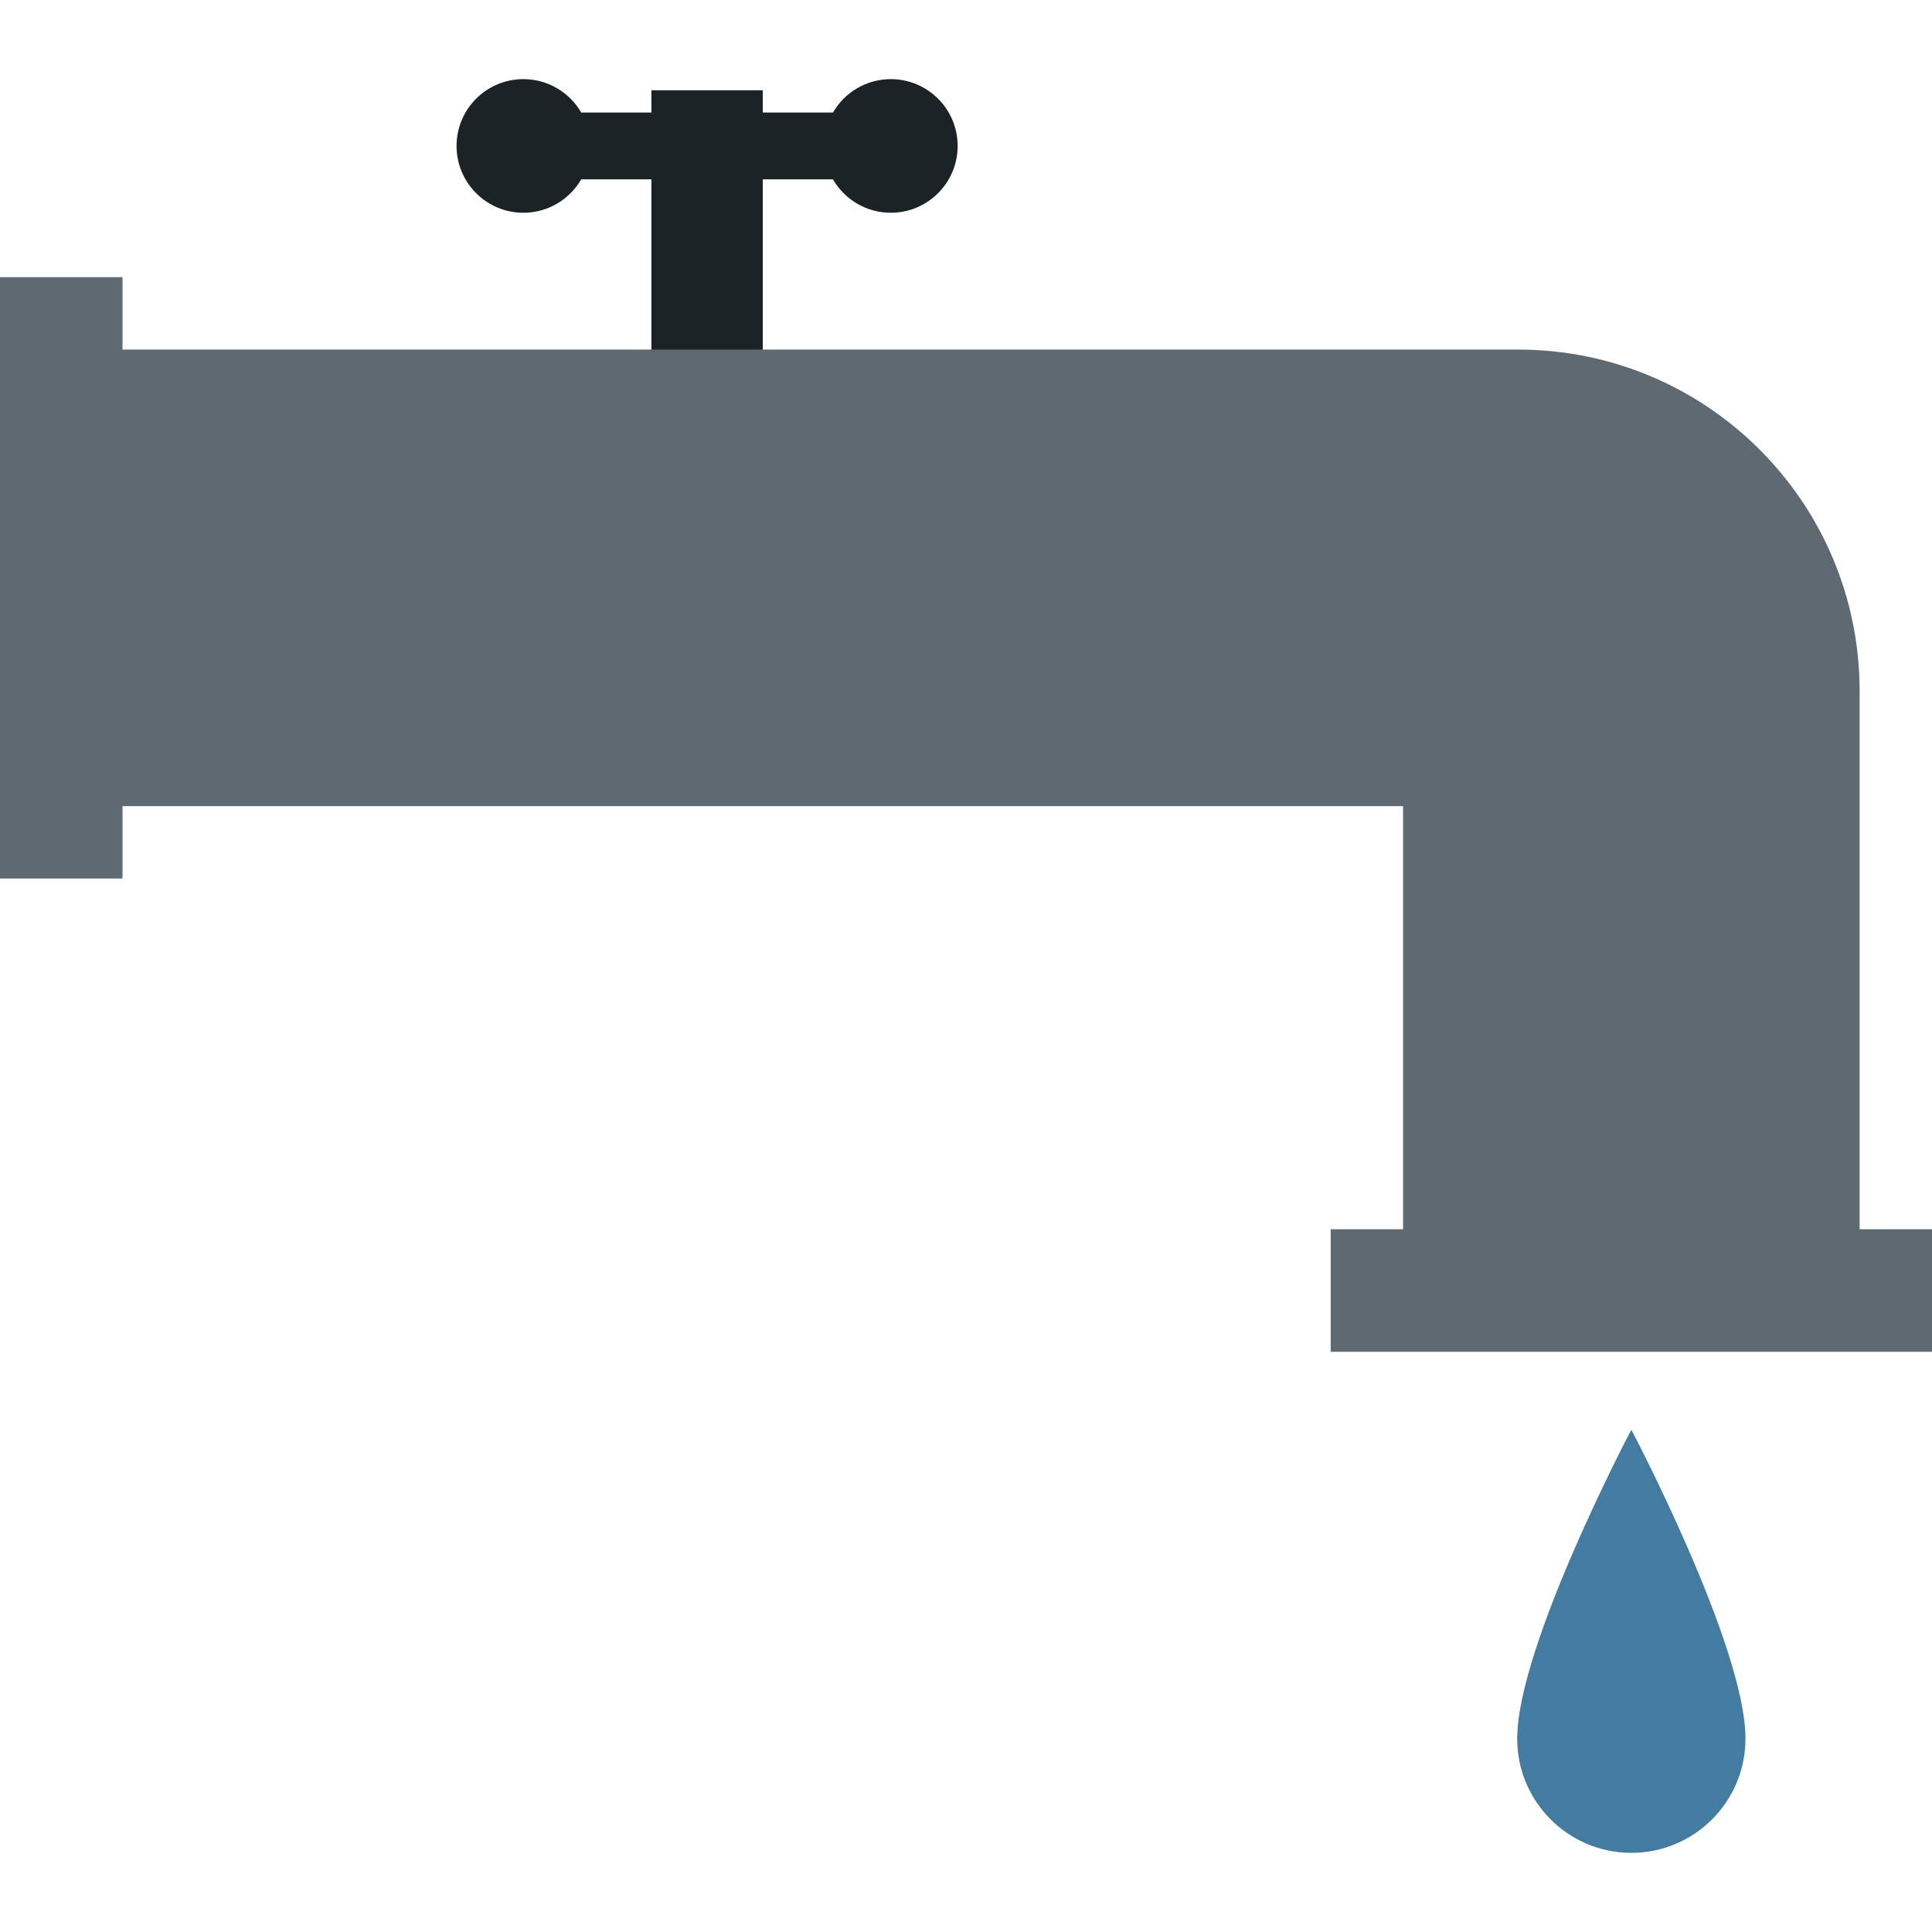
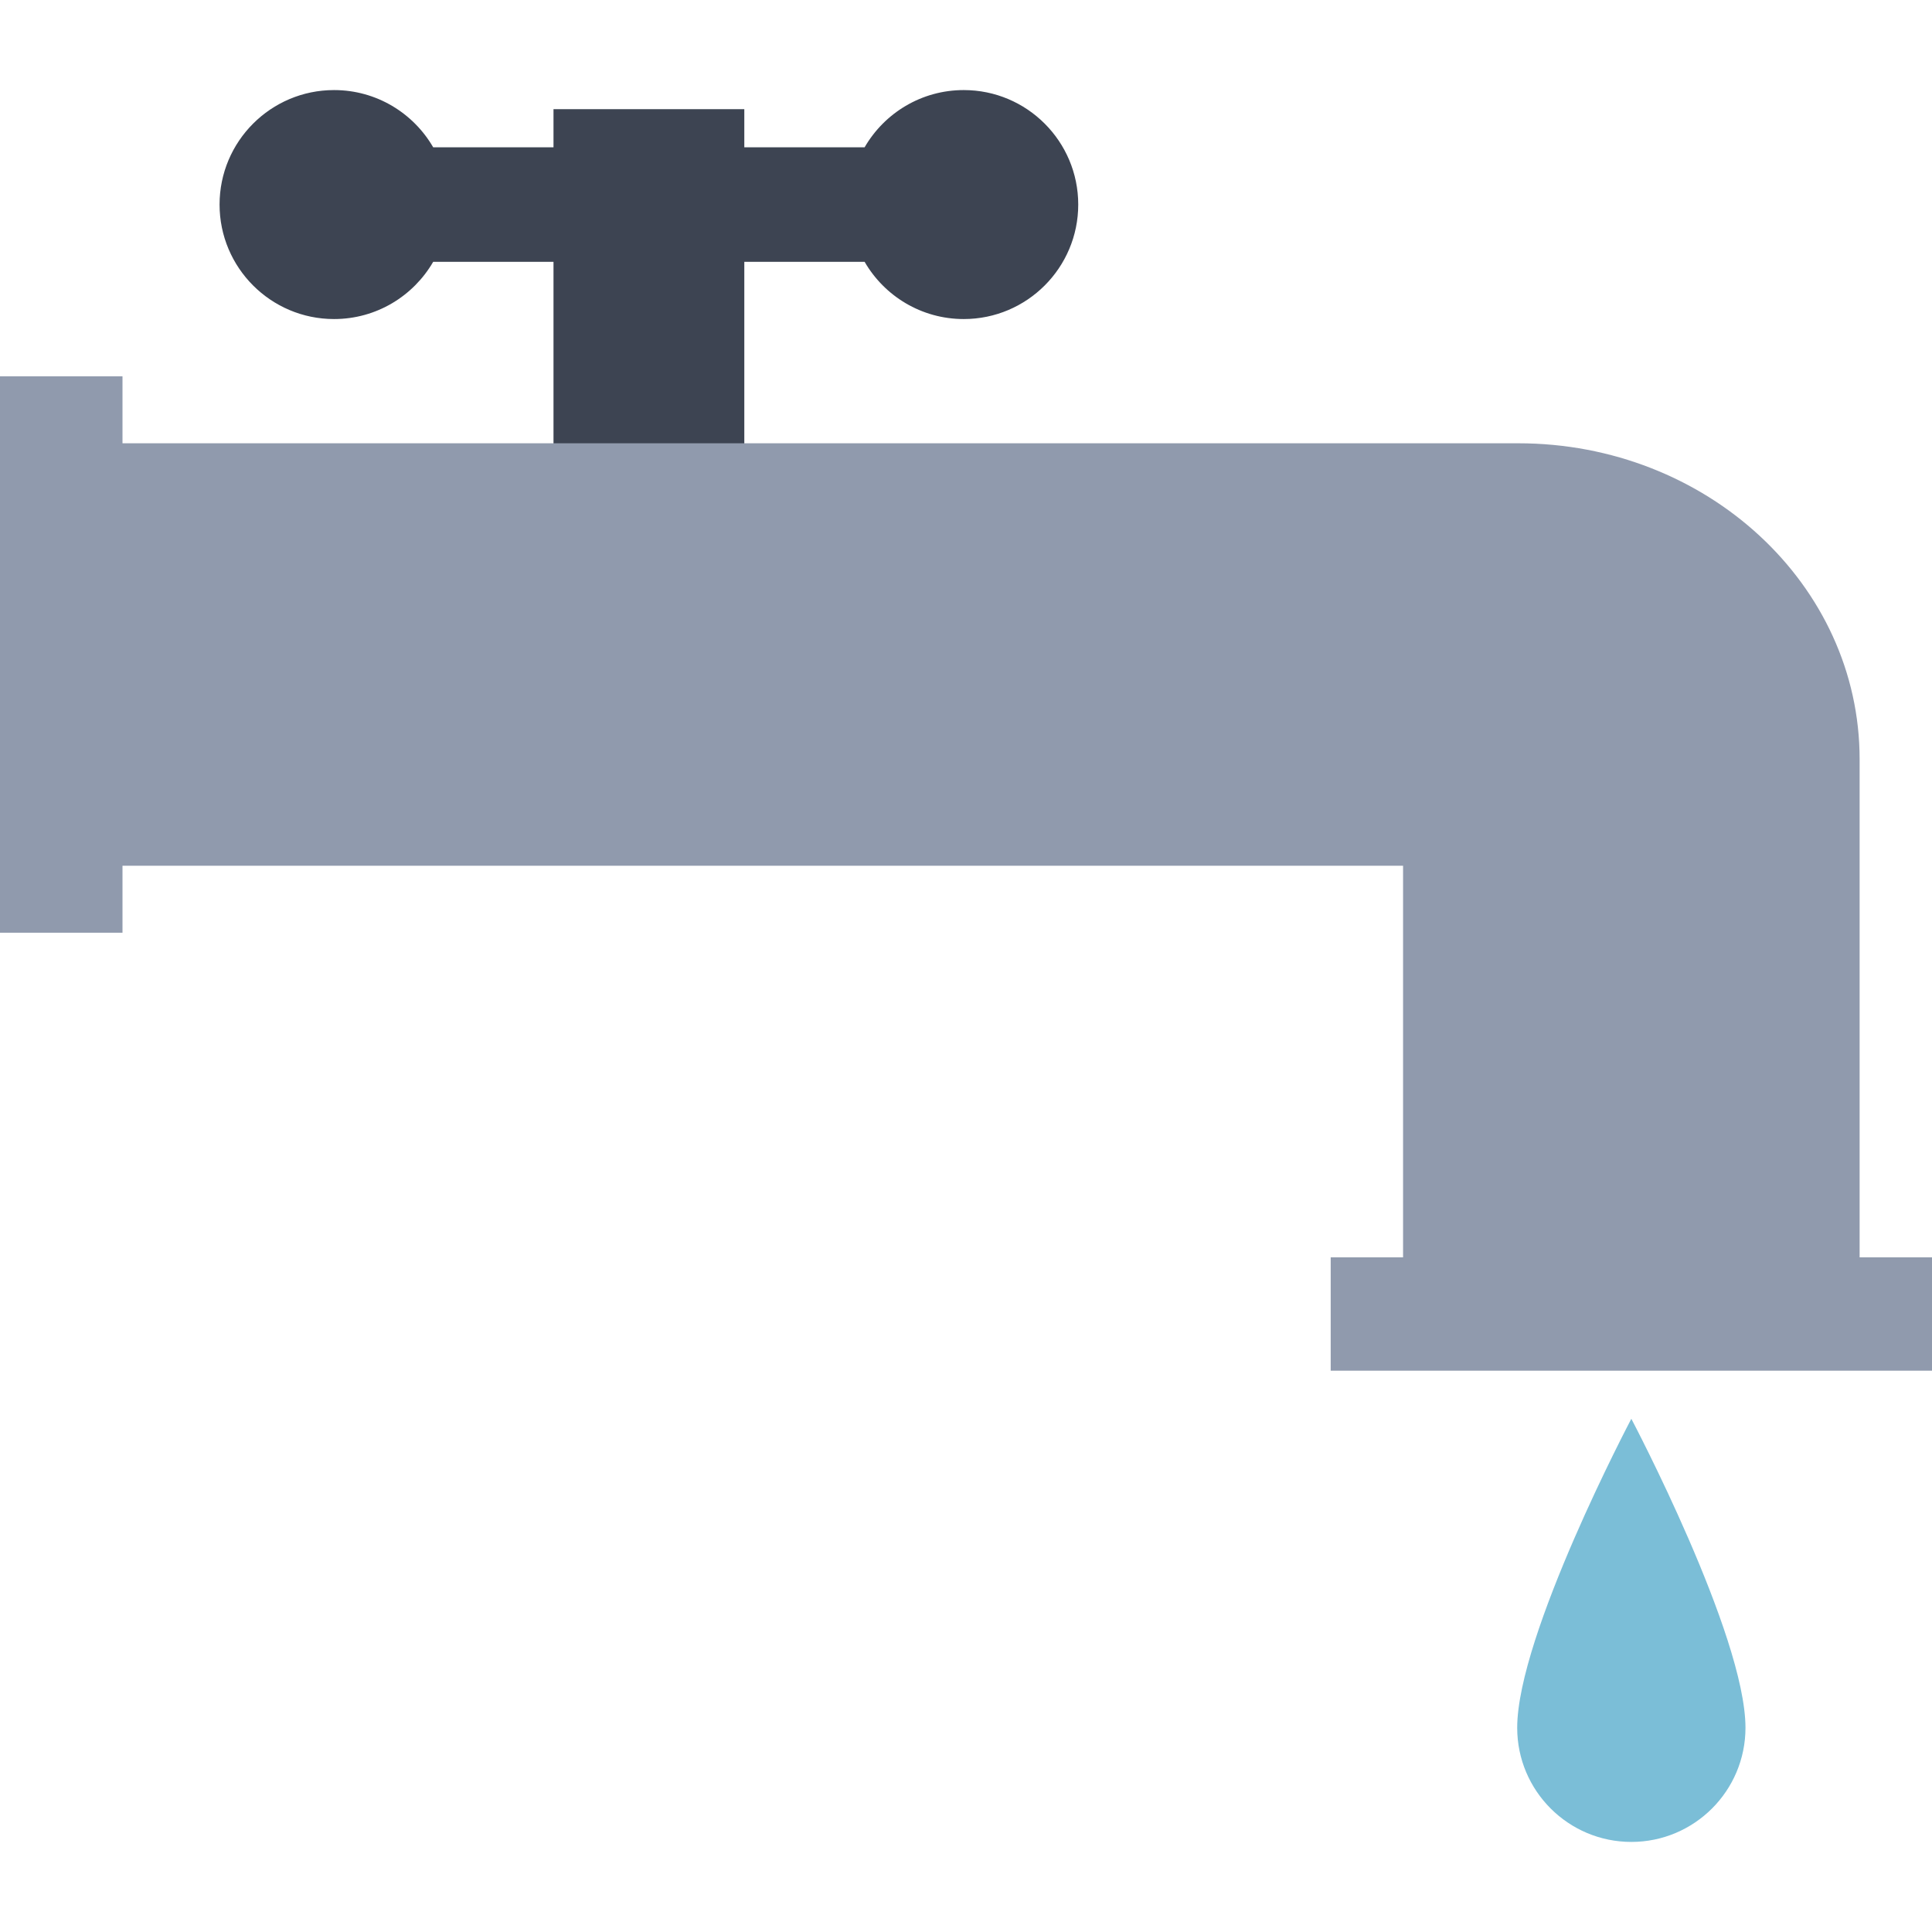
<svg xmlns="http://www.w3.org/2000/svg" width="100%" height="100%" viewBox="0 0 256 256" version="1.1" xml:space="preserve" style="fill-rule:evenodd;clip-rule:evenodd;stroke-linejoin:round;stroke-miterlimit:2;">
-   <g transform="matrix(1.4755,0,0,1.4755,-56.438,-89.0561)">
-     <path d="M113.054,70.463C114.092,68.67 116.031,67.463 118.25,67.463C121.561,67.463 124.25,70.151 124.25,73.463C124.25,76.774 121.561,79.463 118.25,79.463C116.031,79.463 114.092,78.256 113.054,76.463L106.75,76.463L106.75,97.463L96.75,97.463L96.75,76.463L90.446,76.463C89.408,78.256 87.469,79.463 85.25,79.463C81.939,79.463 79.25,76.774 79.25,73.463C79.25,70.151 81.939,67.463 85.25,67.463C87.469,67.463 89.408,68.67 90.446,70.463L96.75,70.463L96.75,68.463L106.75,68.463L106.75,70.463L113.054,70.463Z" style="fill:rgb(27,35,38);" />
+   <g transform="matrix(2.52839,0,0,2.52839,-171.281,-158.638)">
+     <path d="M113.054,70.463C114.092,68.67 116.031,67.463 118.25,67.463C121.561,67.463 124.25,70.151 124.25,73.463C124.25,76.774 121.561,79.463 118.25,79.463C116.031,79.463 114.092,78.256 113.054,76.463L106.75,76.463L106.75,97.463L96.75,97.463L96.75,76.463L90.446,76.463C89.408,78.256 87.469,79.463 85.25,79.463C81.939,79.463 79.25,76.774 79.25,73.463C79.25,70.151 81.939,67.463 85.25,67.463C87.469,67.463 89.408,68.67 90.446,70.463L96.75,70.463L96.75,68.463L106.75,68.463L106.75,70.463L113.054,70.463Z" style="fill:#3d4452;" />
  </g>
-   <g transform="matrix(1.10345,0,0,1.10345,-13.2414,-13.2414)">
-     <path d="M26.709,53.979L194.31,53.979C216.953,53.979 235.308,72.334 235.308,94.977L235.308,159.616L244,159.616L244,174.325L171.793,174.325L171.793,159.616L180.484,159.616L180.484,108.803L26.709,108.803L26.709,117.495L12,117.495L12,45.287L26.709,45.287L26.709,53.979Z" style="fill:rgb(95,105,113);" />
+   <g transform="matrix(1.10345,0,0,1.02109,-13.2414,3.61919)">
+     <path d="M26.709,53.979L194.31,53.979C216.953,53.979 235.308,72.334 235.308,94.977L235.308,159.616L244,159.616L244,174.325L171.793,174.325L171.793,159.616L180.484,159.616L180.484,108.803L26.709,108.803L26.709,117.495L12,117.495L12,45.287L26.709,45.287L26.709,53.979Z" style="fill:#909aad;" />
  </g>
-   <g transform="matrix(1.4755,0,0,1.4755,-63.8156,-80.5719)">
-     <path d="M189.75,183C189.75,183 179.5,202.425 179.5,210.75C179.5,216.407 184.093,221 189.75,221C195.407,221 200,216.407 200,210.75C200,202.425 189.75,183 189.75,183Z" style="fill:rgb(67,123,161);" />
+   <g transform="matrix(1.4755,0,0,1.4755,-63.8156,-82.0207)">
+     <path d="M189.75,183C189.75,183 179.5,202.425 179.5,210.75C179.5,216.407 184.093,221 189.75,221C195.407,221 200,216.407 200,210.75C200,202.425 189.75,183 189.75,183Z" style="fill:#7bbed7;" />
  </g>
</svg>
